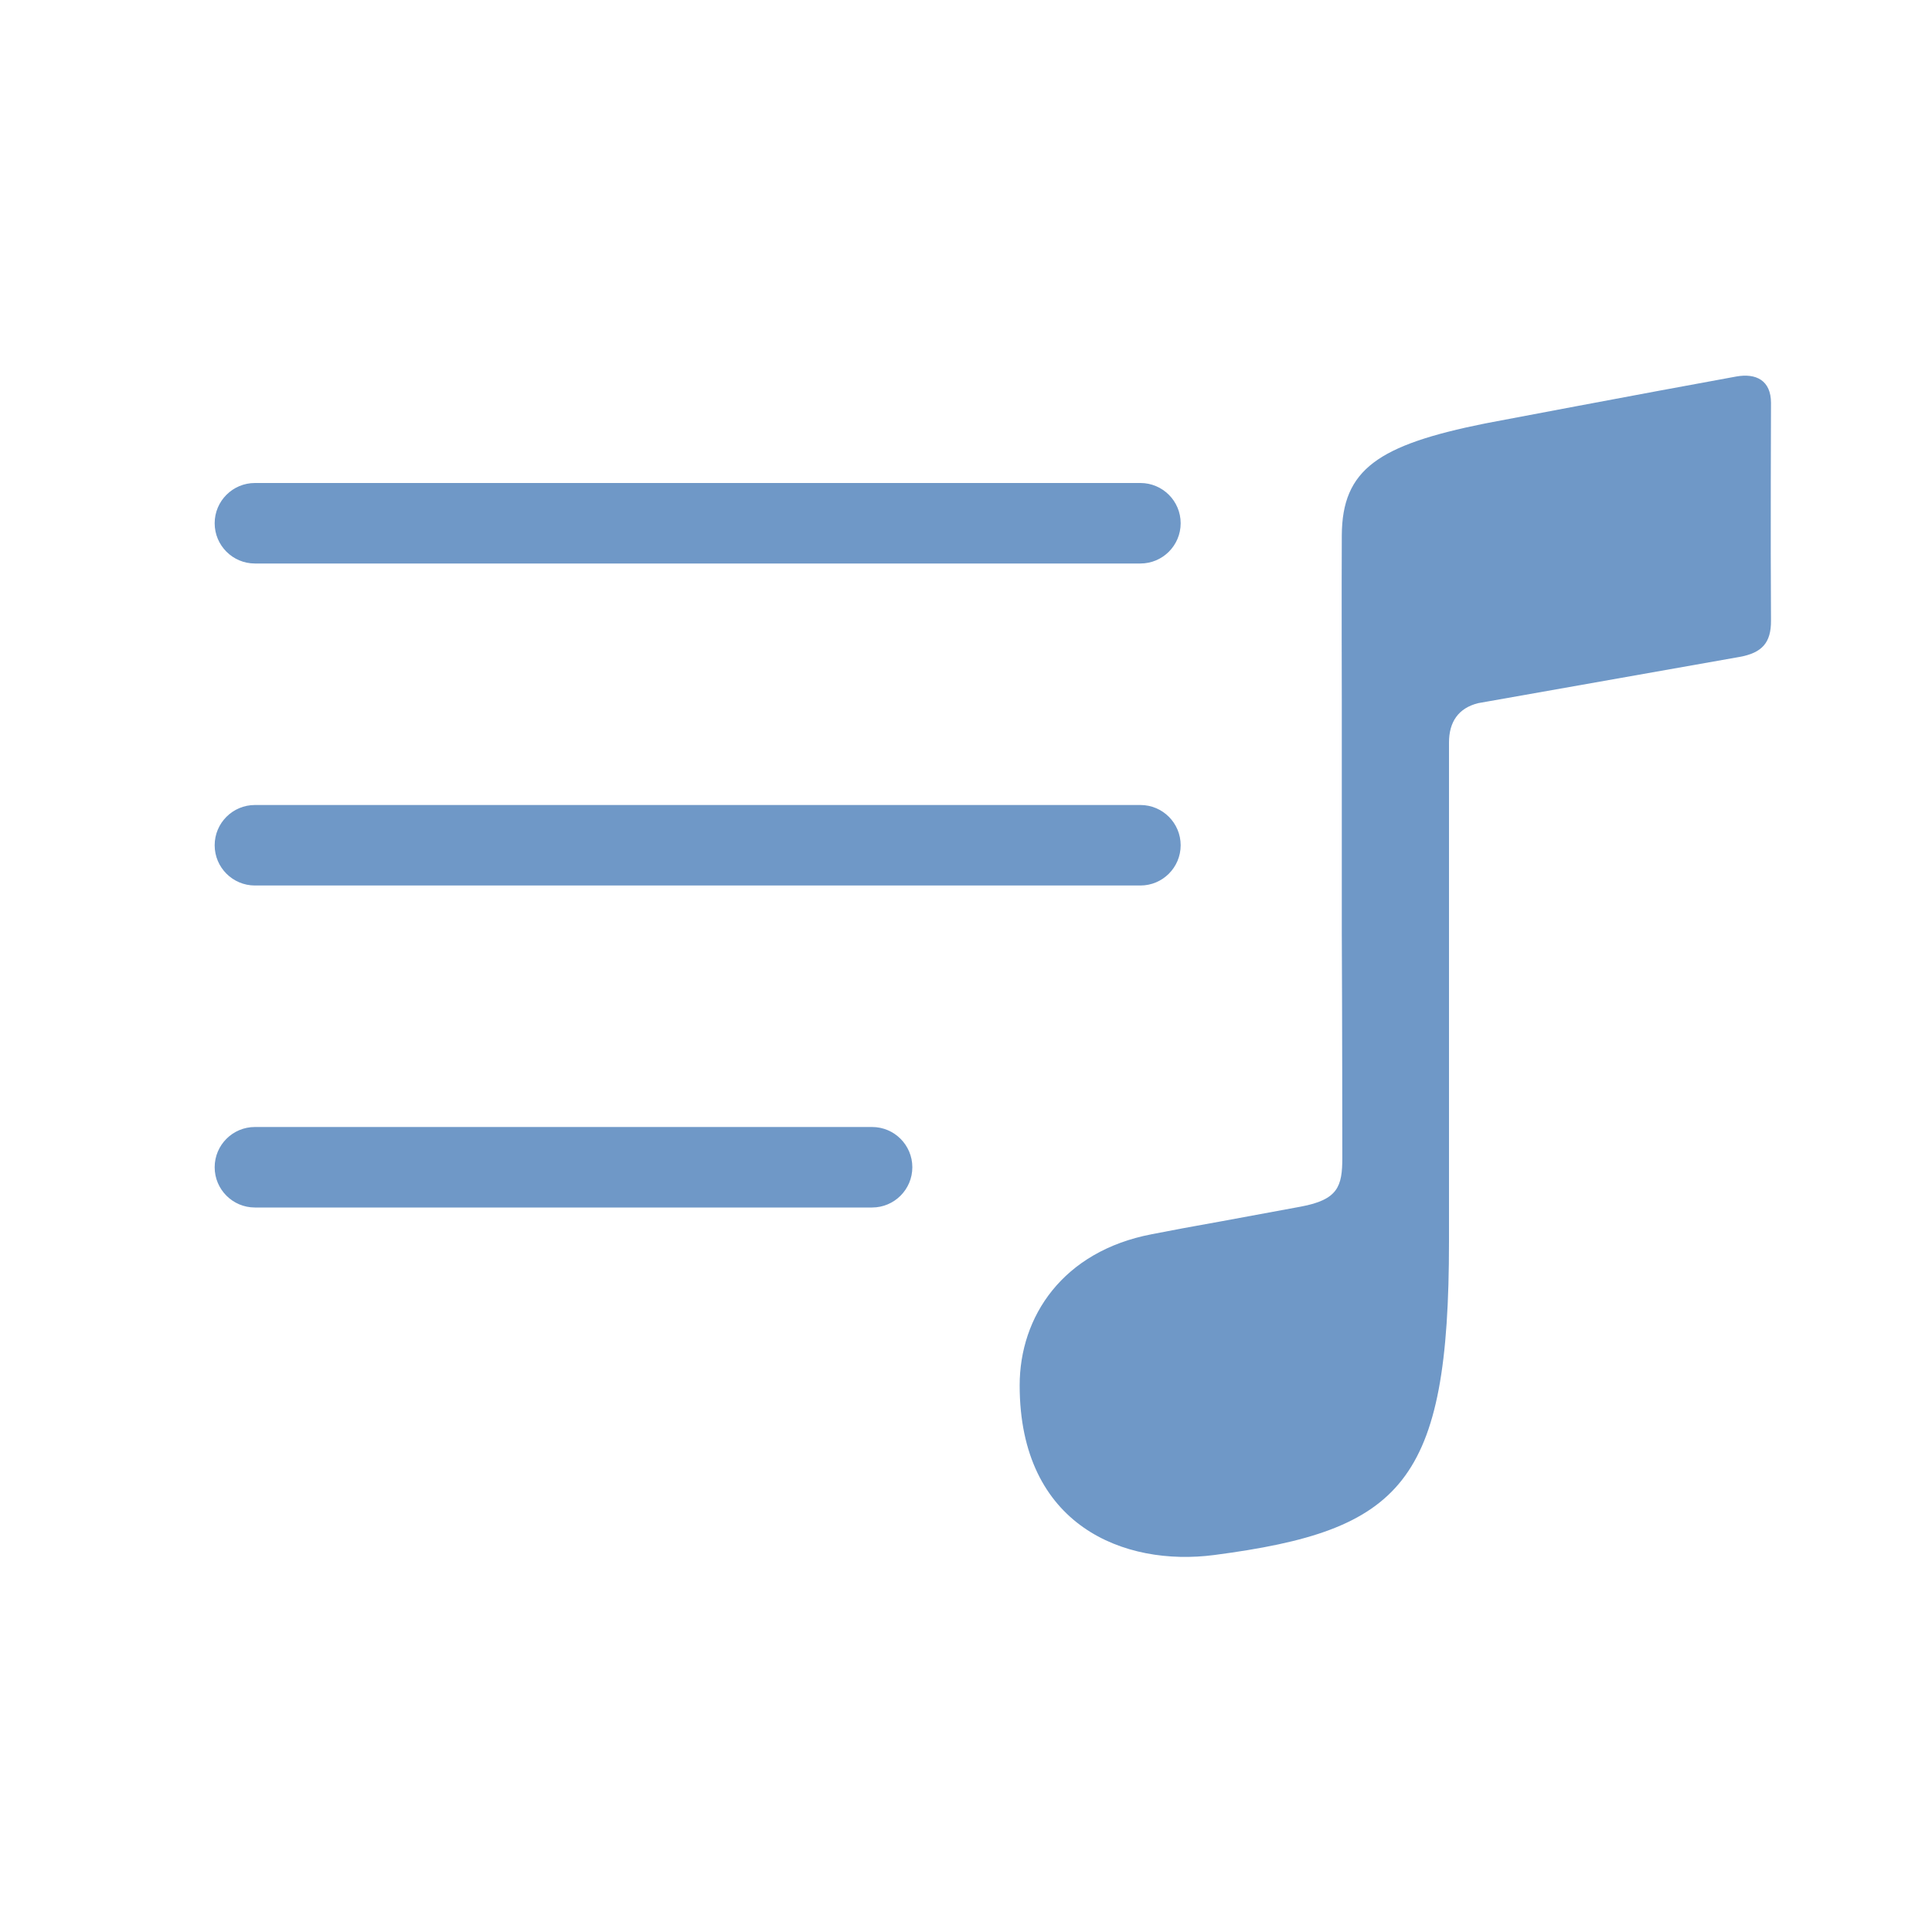
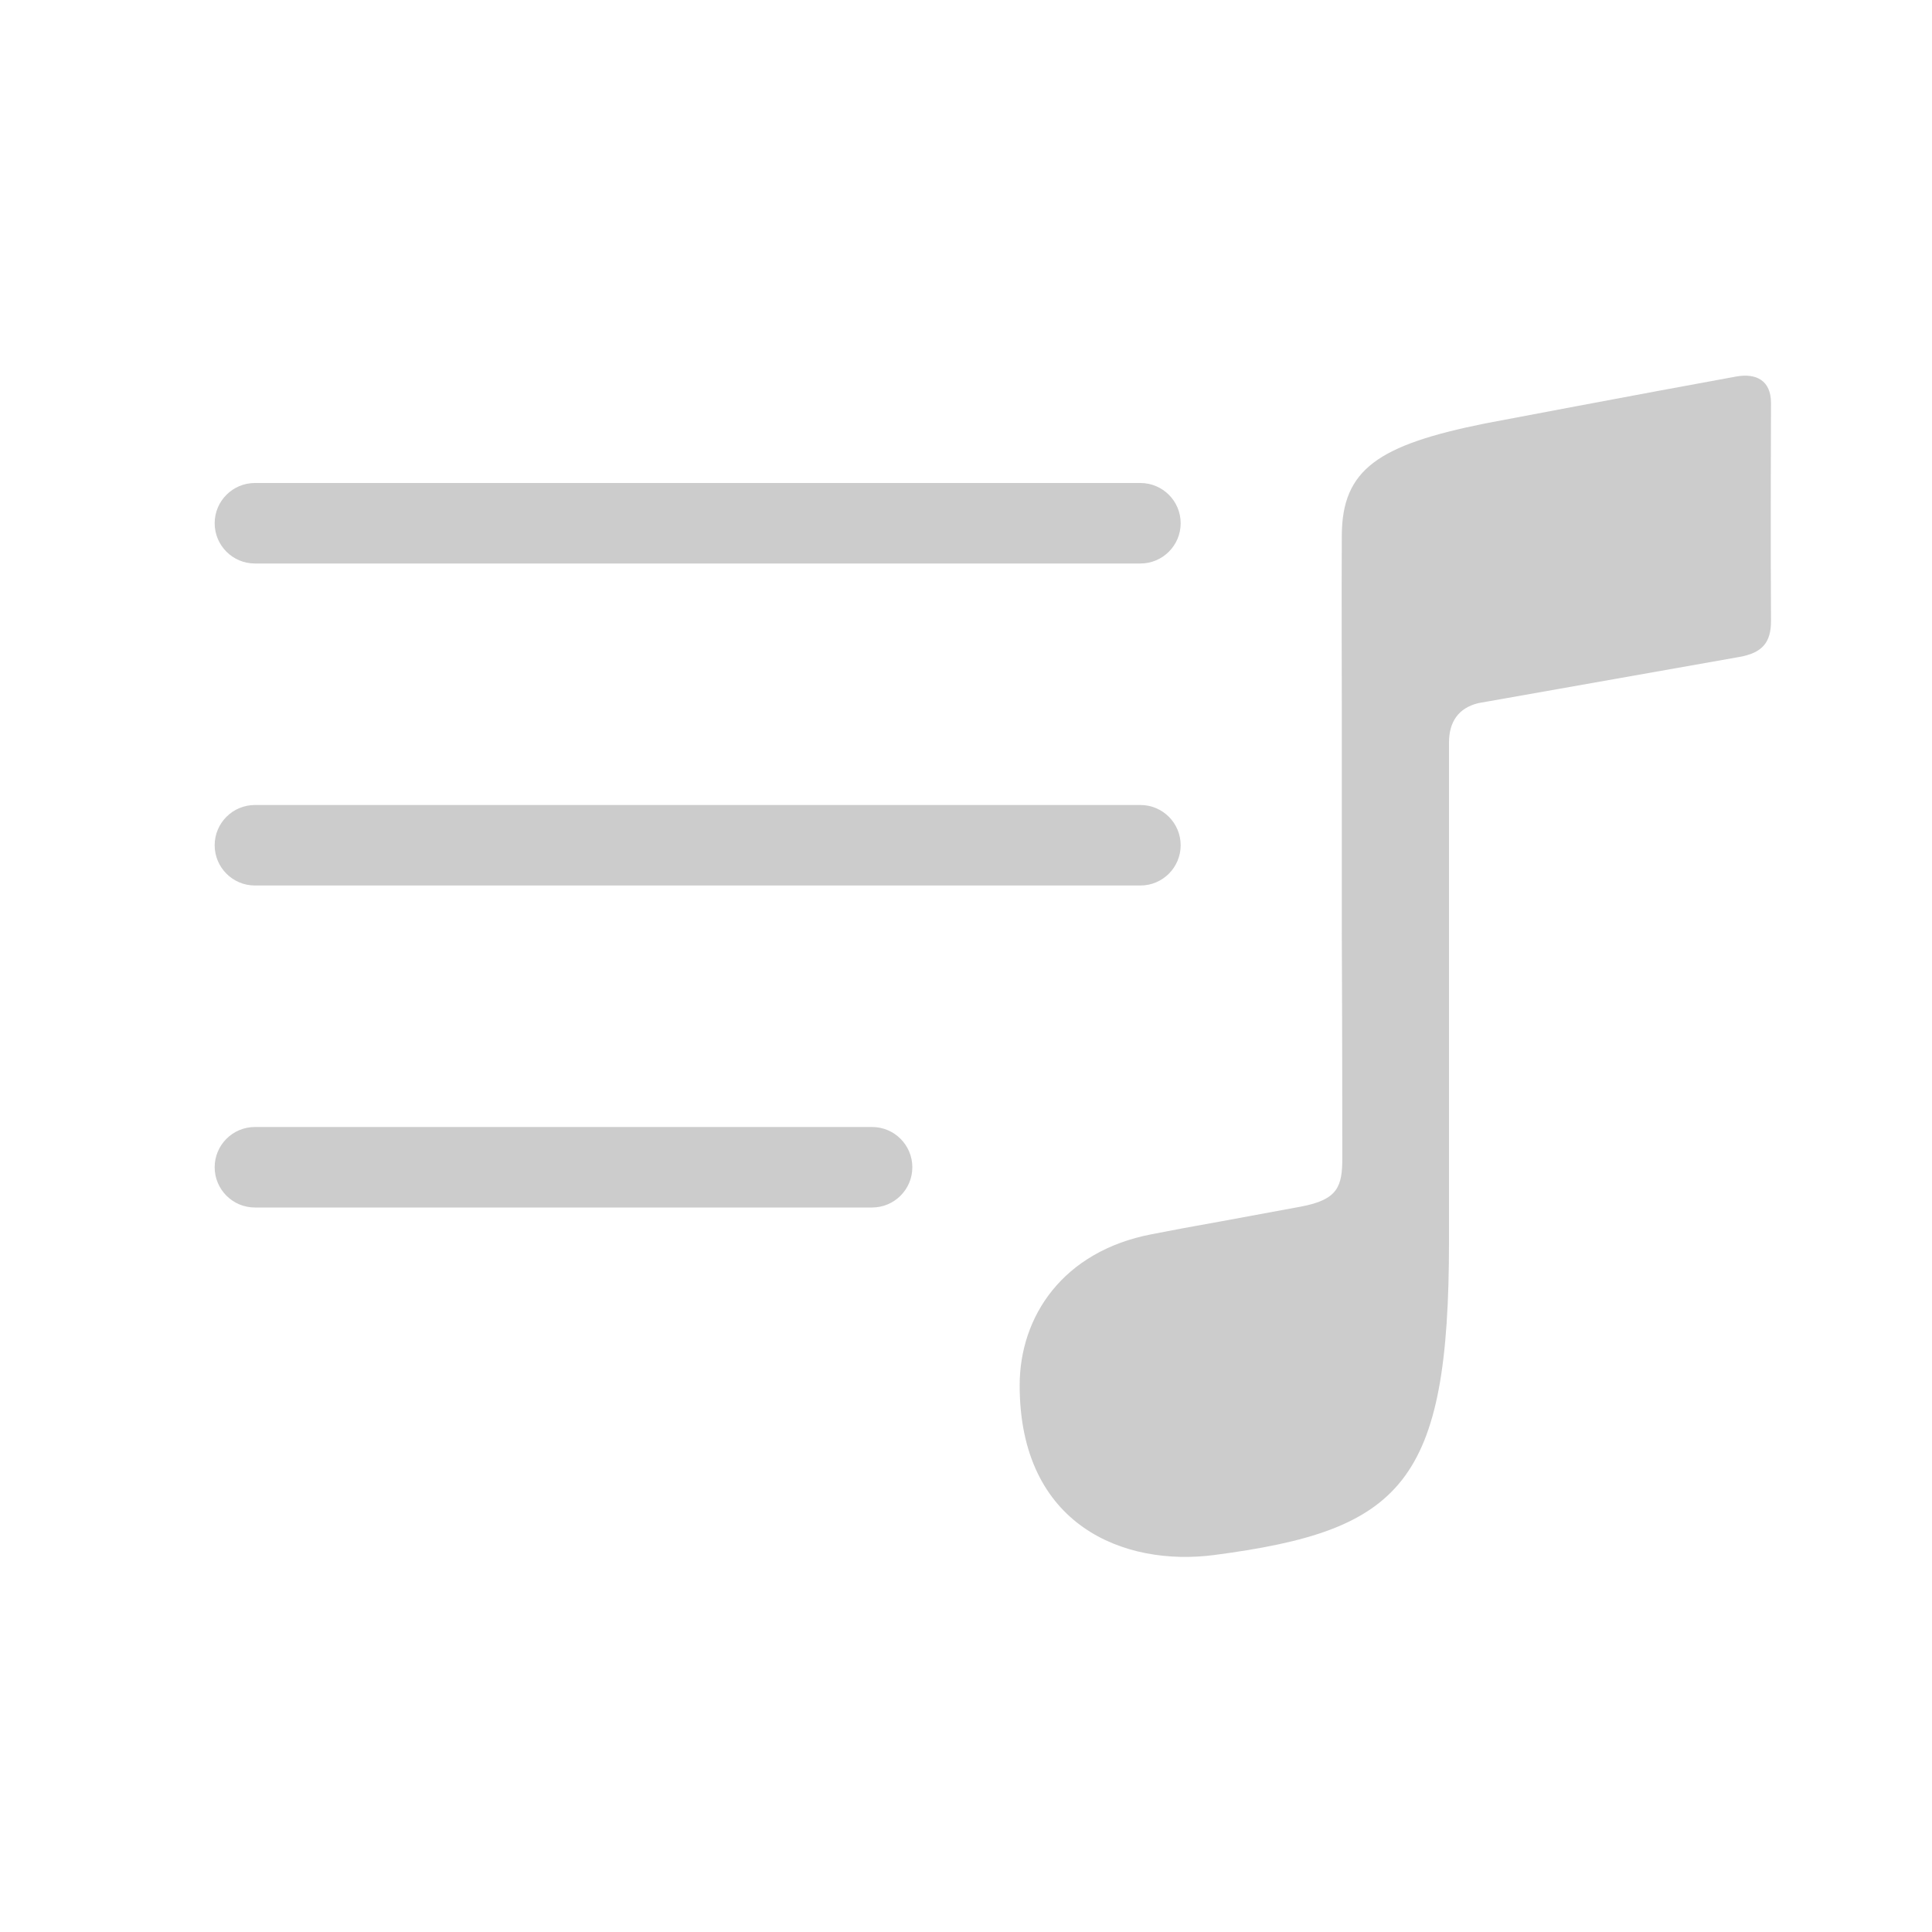
<svg xmlns="http://www.w3.org/2000/svg" height="72" viewBox="0 0 72 72" width="72">
  <g fill="none" fill-rule="evenodd">
    <path d="m0 0h72v72h-72z" />
-     <path d="m42.5 18h-33c-.828 0-1.5.672-1.5 1.5 0 .828.672 1.5 1.5 1.5h33c.828 0 1.5-.672 1.5-1.5 0-.828-.672-1.5-1.5-1.5zm0 12h-33c-.828 0-1.5.672-1.5 1.5 0 .828.672 1.5 1.5 1.5h33c.828 0 1.5-.672 1.5-1.5 0-.828-.672-1.5-1.5-1.5zm-33 15c-.828 0-1.5-.672-1.5-1.5s.672-1.5 1.5-1.5h23c.828 0 1.5.672 1.5 1.5s-.672 1.5-1.5 1.5zm44.5 1.267c0 9.025-1.749 10.767-8.749 11.684-3.336.437-7.251-1.077-7.251-6.323 0-2.563 1.604-4.997 4.922-5.632 2.534-.486-.182.036 5.552-1.028 1.392-.258 1.55-.756 1.55-1.818 0-.533-.003-5.19-.019-8.388v-8.636s-.011-4.117 0-6.175c.013-2.462 1.359-3.366 5.328-4.168 0 0 6.046-1.148 9.37-1.751.736-.133 1.297.14 1.297.984 0 0-.021 5.244 0 8.109.006.832-.337 1.208-1.18 1.358-3.363.597-9.73 1.721-9.73 1.721-.748.184-1.09.71-1.09 1.467z" fill="#6f98c7" />
+     <path d="m42.5 18h-33c-.828 0-1.5.672-1.5 1.5 0 .828.672 1.5 1.5 1.5h33c.828 0 1.5-.672 1.5-1.5 0-.828-.672-1.5-1.5-1.5zm0 12h-33c-.828 0-1.5.672-1.5 1.5 0 .828.672 1.5 1.5 1.5h33c.828 0 1.5-.672 1.5-1.5 0-.828-.672-1.5-1.5-1.5zm-33 15c-.828 0-1.5-.672-1.5-1.5s.672-1.5 1.5-1.5h23c.828 0 1.5.672 1.5 1.5s-.672 1.5-1.5 1.5zm44.5 1.267c0 9.025-1.749 10.767-8.749 11.684-3.336.437-7.251-1.077-7.251-6.323 0-2.563 1.604-4.997 4.922-5.632 2.534-.486-.182.036 5.552-1.028 1.392-.258 1.55-.756 1.55-1.818 0-.533-.003-5.19-.019-8.388v-8.636s-.011-4.117 0-6.175c.013-2.462 1.359-3.366 5.328-4.168 0 0 6.046-1.148 9.37-1.751.736-.133 1.297.14 1.297.984 0 0-.021 5.244 0 8.109.006.832-.337 1.208-1.18 1.358-3.363.597-9.73 1.721-9.73 1.721-.748.184-1.09.71-1.09 1.467z" fill="#CCCCCC" />
  </g>
</svg>
